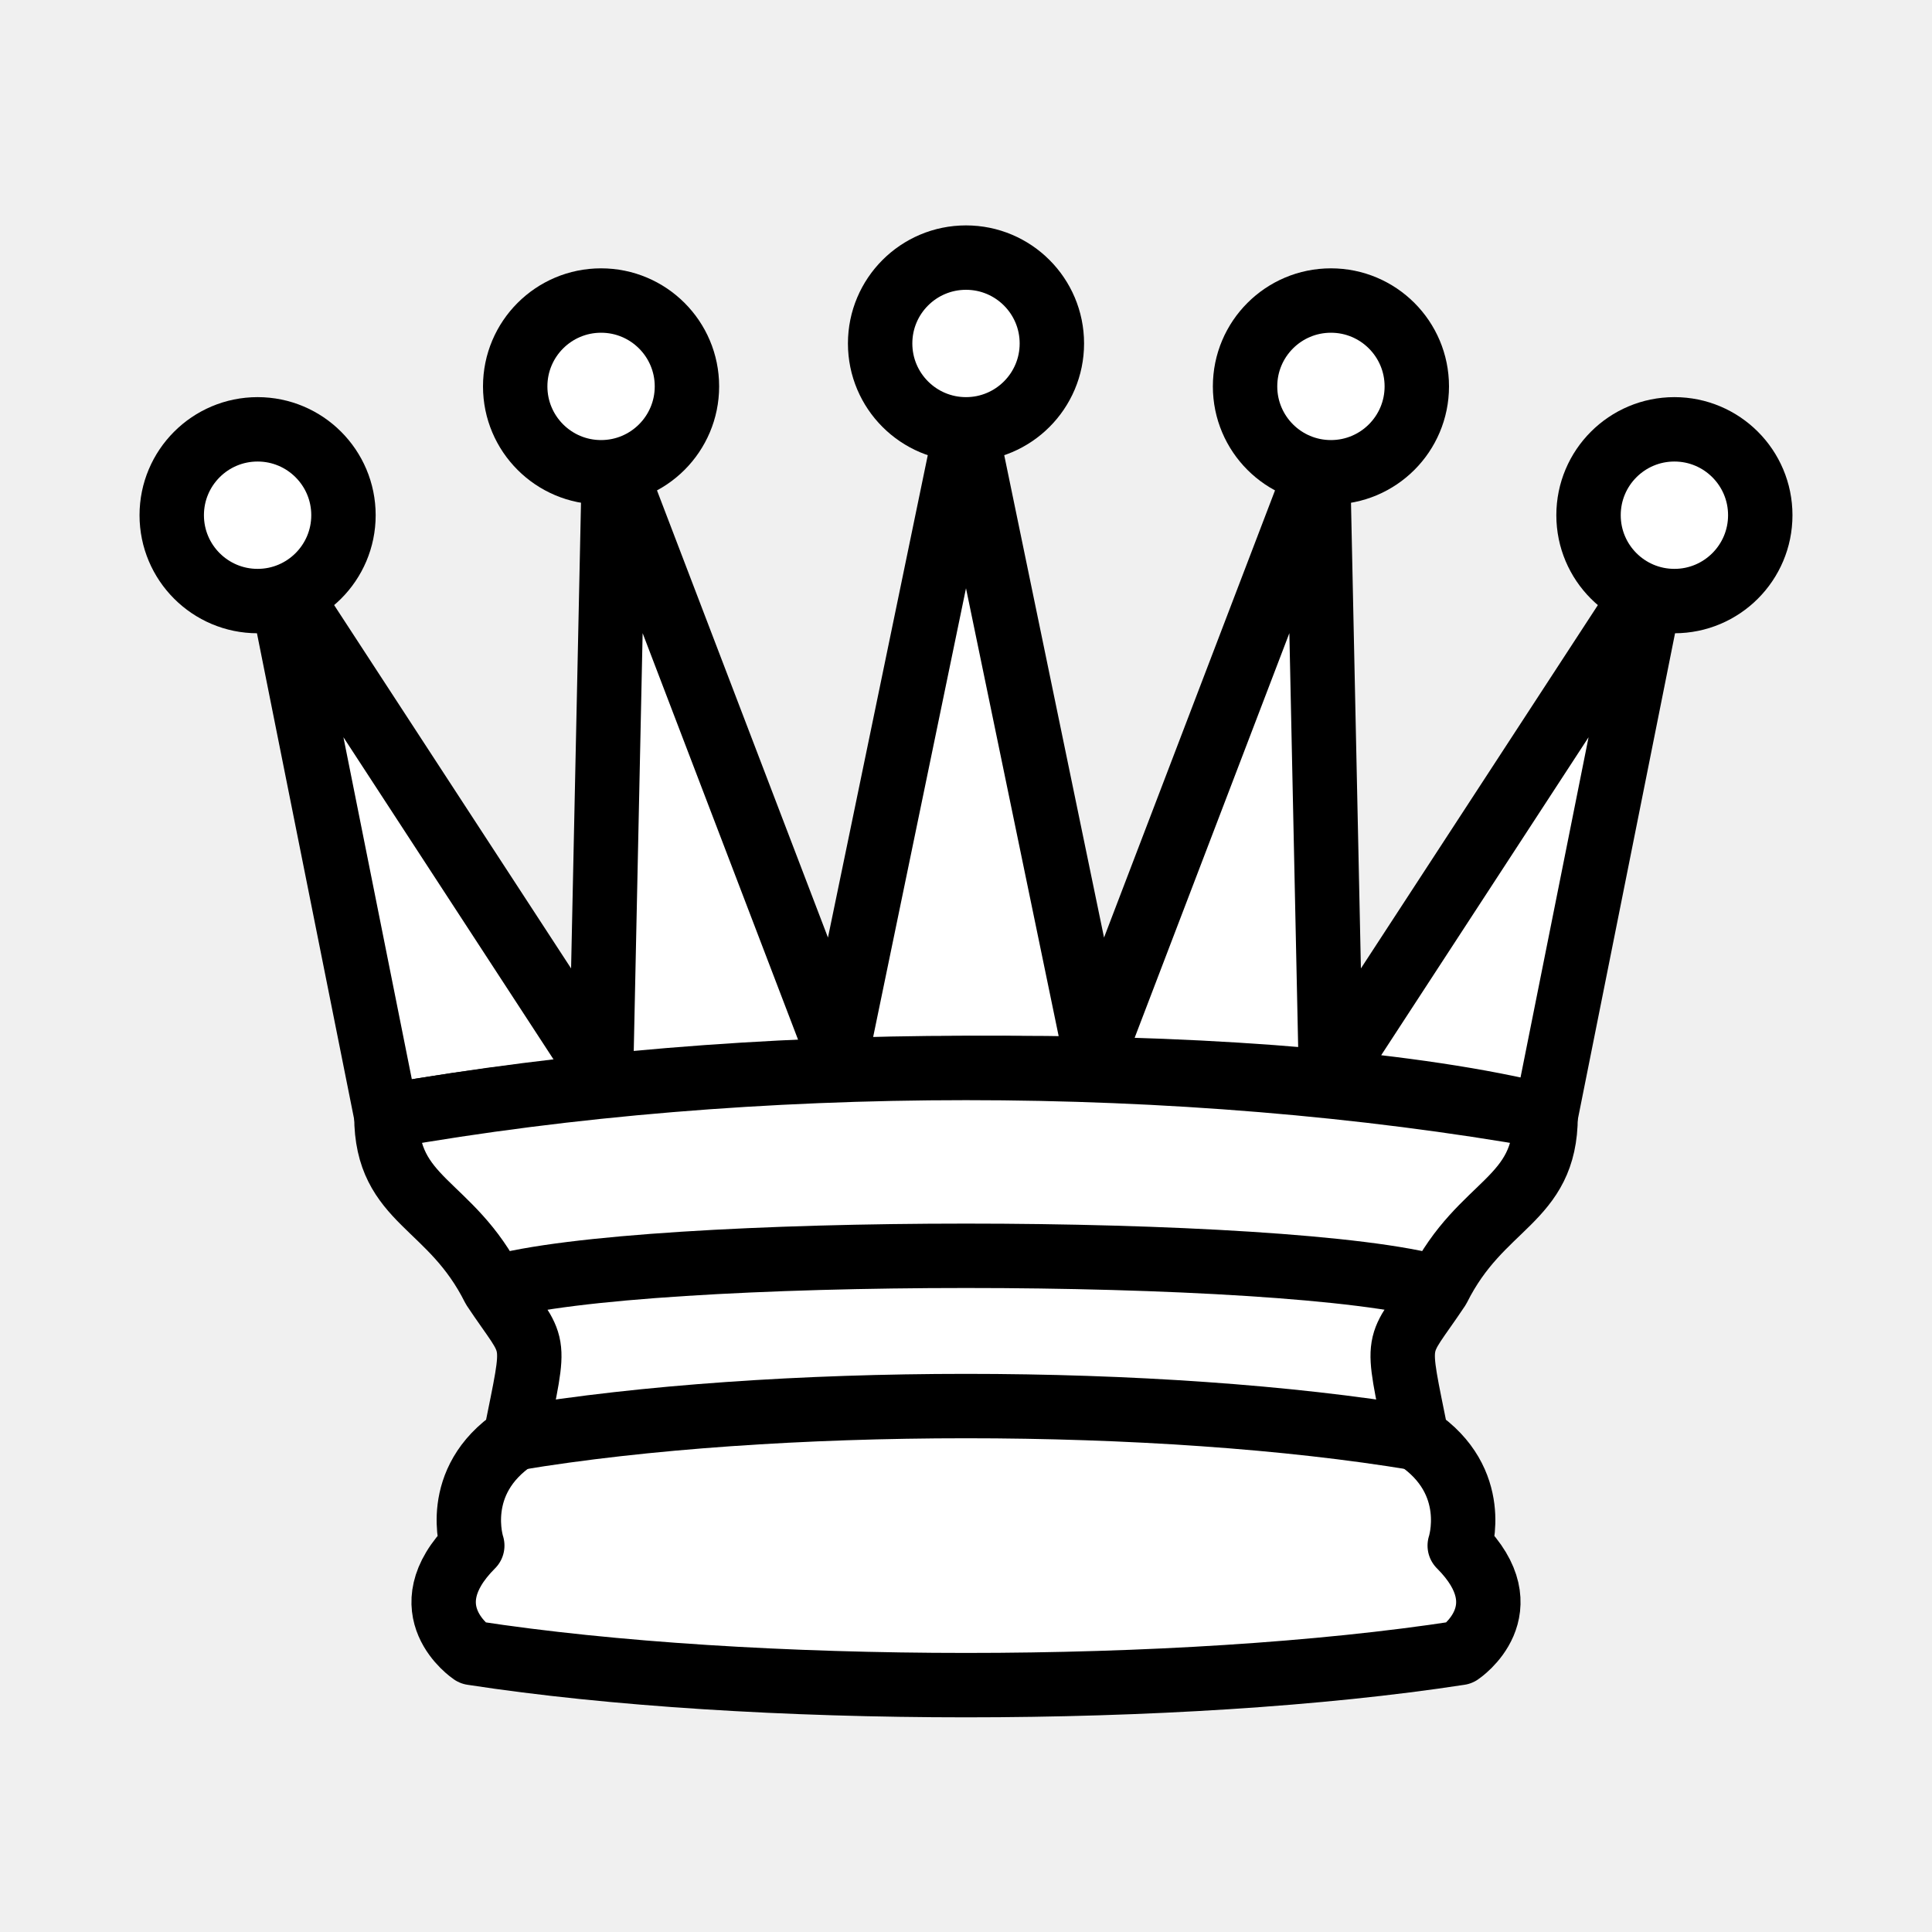
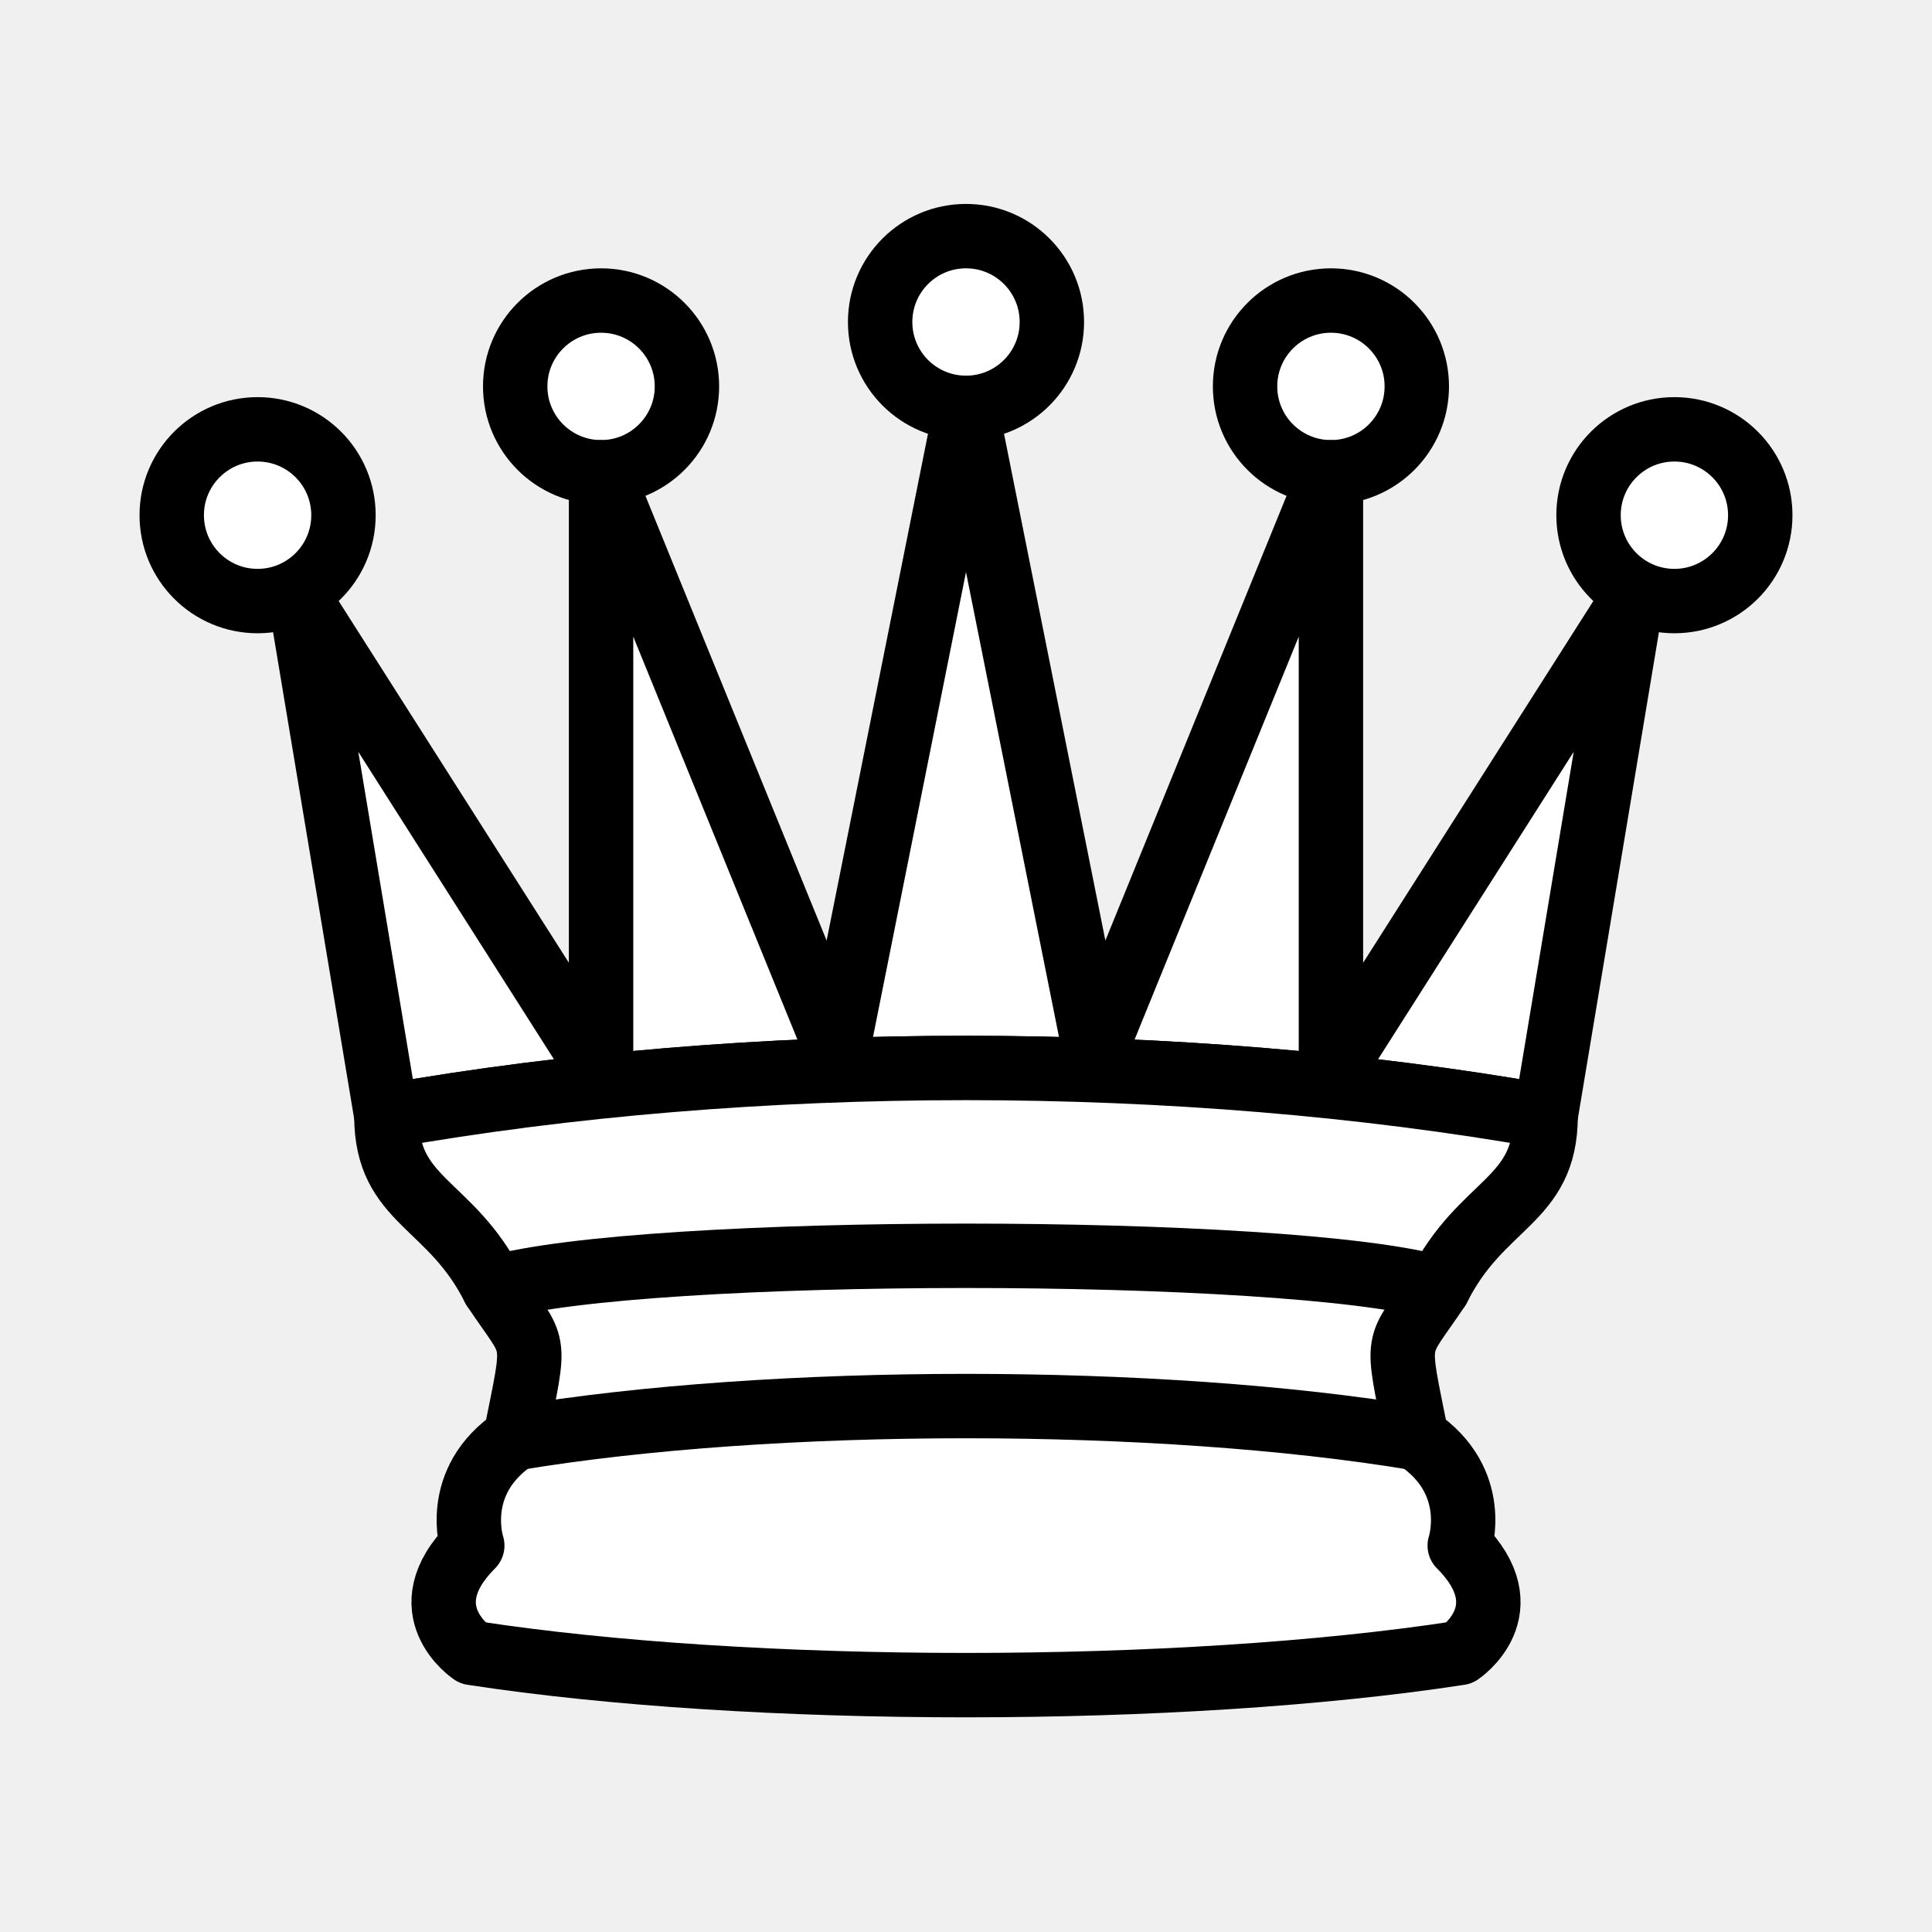
<svg xmlns="http://www.w3.org/2000/svg" version="1.1" width="45" height="45">
-   <g style="fill:#ffffff;stroke:#000000;stroke-width:1.5;stroke-linejoin:round">
-     <path d="M 9,26 C 17.5,24.5 30,24.5 36,26 L 38.5,13.5 L 31,25 L 30.7,10.9 L 25.5,24.5 L 22.5,10 L 19.5,24.5 L 14.3,10.9 L 14,25 L 6.5,13.5 L 9,26 z" />
-     <path d="M 9,26 C 9,28 10.5,28 11.5,30 C 12.5,31.5 12.5,31 12,33.5 C 10.5,34.5 11,36 11,36 C 9.5,37.5 11,38.5 11,38.5 C 17.5,39.5 27.5,39.5 34,38.5 C 34,38.5 35.5,37.5 34,36 C 34,36 34.5,34.5 33,33.5 C 32.5,31 32.5,31.5 33.5,30 C 34.5,28 36,28 36,26 C 27.5,24.5 17.5,24.5 9,26 z" />
-     <path d="M 11.5,30 C 15,29 30,29 33.5,30" style="fill:none" />
-     <path d="M 12,33.5 C 18,32.5 27,32.5 33,33.5" style="fill:none" />
-     <circle cx="6" cy="12" r="2" />
-     <circle cx="14" cy="9" r="2" />
-     <circle cx="22.5" cy="8" r="2" />
-     <circle cx="31" cy="9" r="2" />
-     <circle cx="39" cy="12" r="2" />
+   <g style="opacity:1; fill:#ffffff; fill-opacity:1; fill-rule:evenodd; stroke:#000000; stroke-width:1.5; stroke-linecap:round;stroke-linejoin:round;stroke-miterlimit:4; stroke-dasharray:none; stroke-opacity:1;">
+     <path d="M 9 13 A 2 2 0 1 1  5,13 A 2 2 0 1 1  9 13 z" transform="translate(-1,-1)" />
+     <path d="M 9 13 A 2 2 0 1 1  5,13 A 2 2 0 1 1  9 13 z" transform="translate(15.5,-5.5)" />
+     <path d="M 9 13 A 2 2 0 1 1  5,13 A 2 2 0 1 1  9 13 z" transform="translate(32,-1)" />
+     <path d="M 9 13 A 2 2 0 1 1  5,13 A 2 2 0 1 1  9 13 z" transform="translate(7,-4)" />
+     <path d="M 9 13 A 2 2 0 1 1  5,13 A 2 2 0 1 1  9 13 z" transform="translate(24,-4)" />
+     <path d="M 9,26 C 17.5,24.5 27.5,24.5 36,26 L 38,14 L 31,25 L 31,11 L 25.5,24.5 L 22.5,9.5 L 19.5,24.5 L 14,11 L 14,25 L 7,14 L 9,26 z " style="stroke-linecap:butt;" />
+     <path d="M 9,26 C 9,28 10.5,28 11.5,30 C 12.5,31.5 12.5,31 12,33.5 C 10.5,34.5 11,36 11,36 C 9.5,37.5 11,38.5 11,38.5 C 17.5,39.5 27.5,39.5 34,38.5 C 34,38.5 35.5,37.5 34,36 C 34,36 34.5,34.5 33,33.5 C 32.5,31 32.5,31.5 33.5,30 C 34.5,28 36,28 36,26 C 27.5,24.5 17.5,24.5 9,26 z" style="stroke-linecap:butt;" />
+     <path d="M 11.5,30 C 15,29 30,29 33.5,30" style="fill:none;" />
+     <path d="M 12,33.5 C 18,32.5 27,32.5 33,33.5" style="fill:none;" />
  </g>
</svg>
